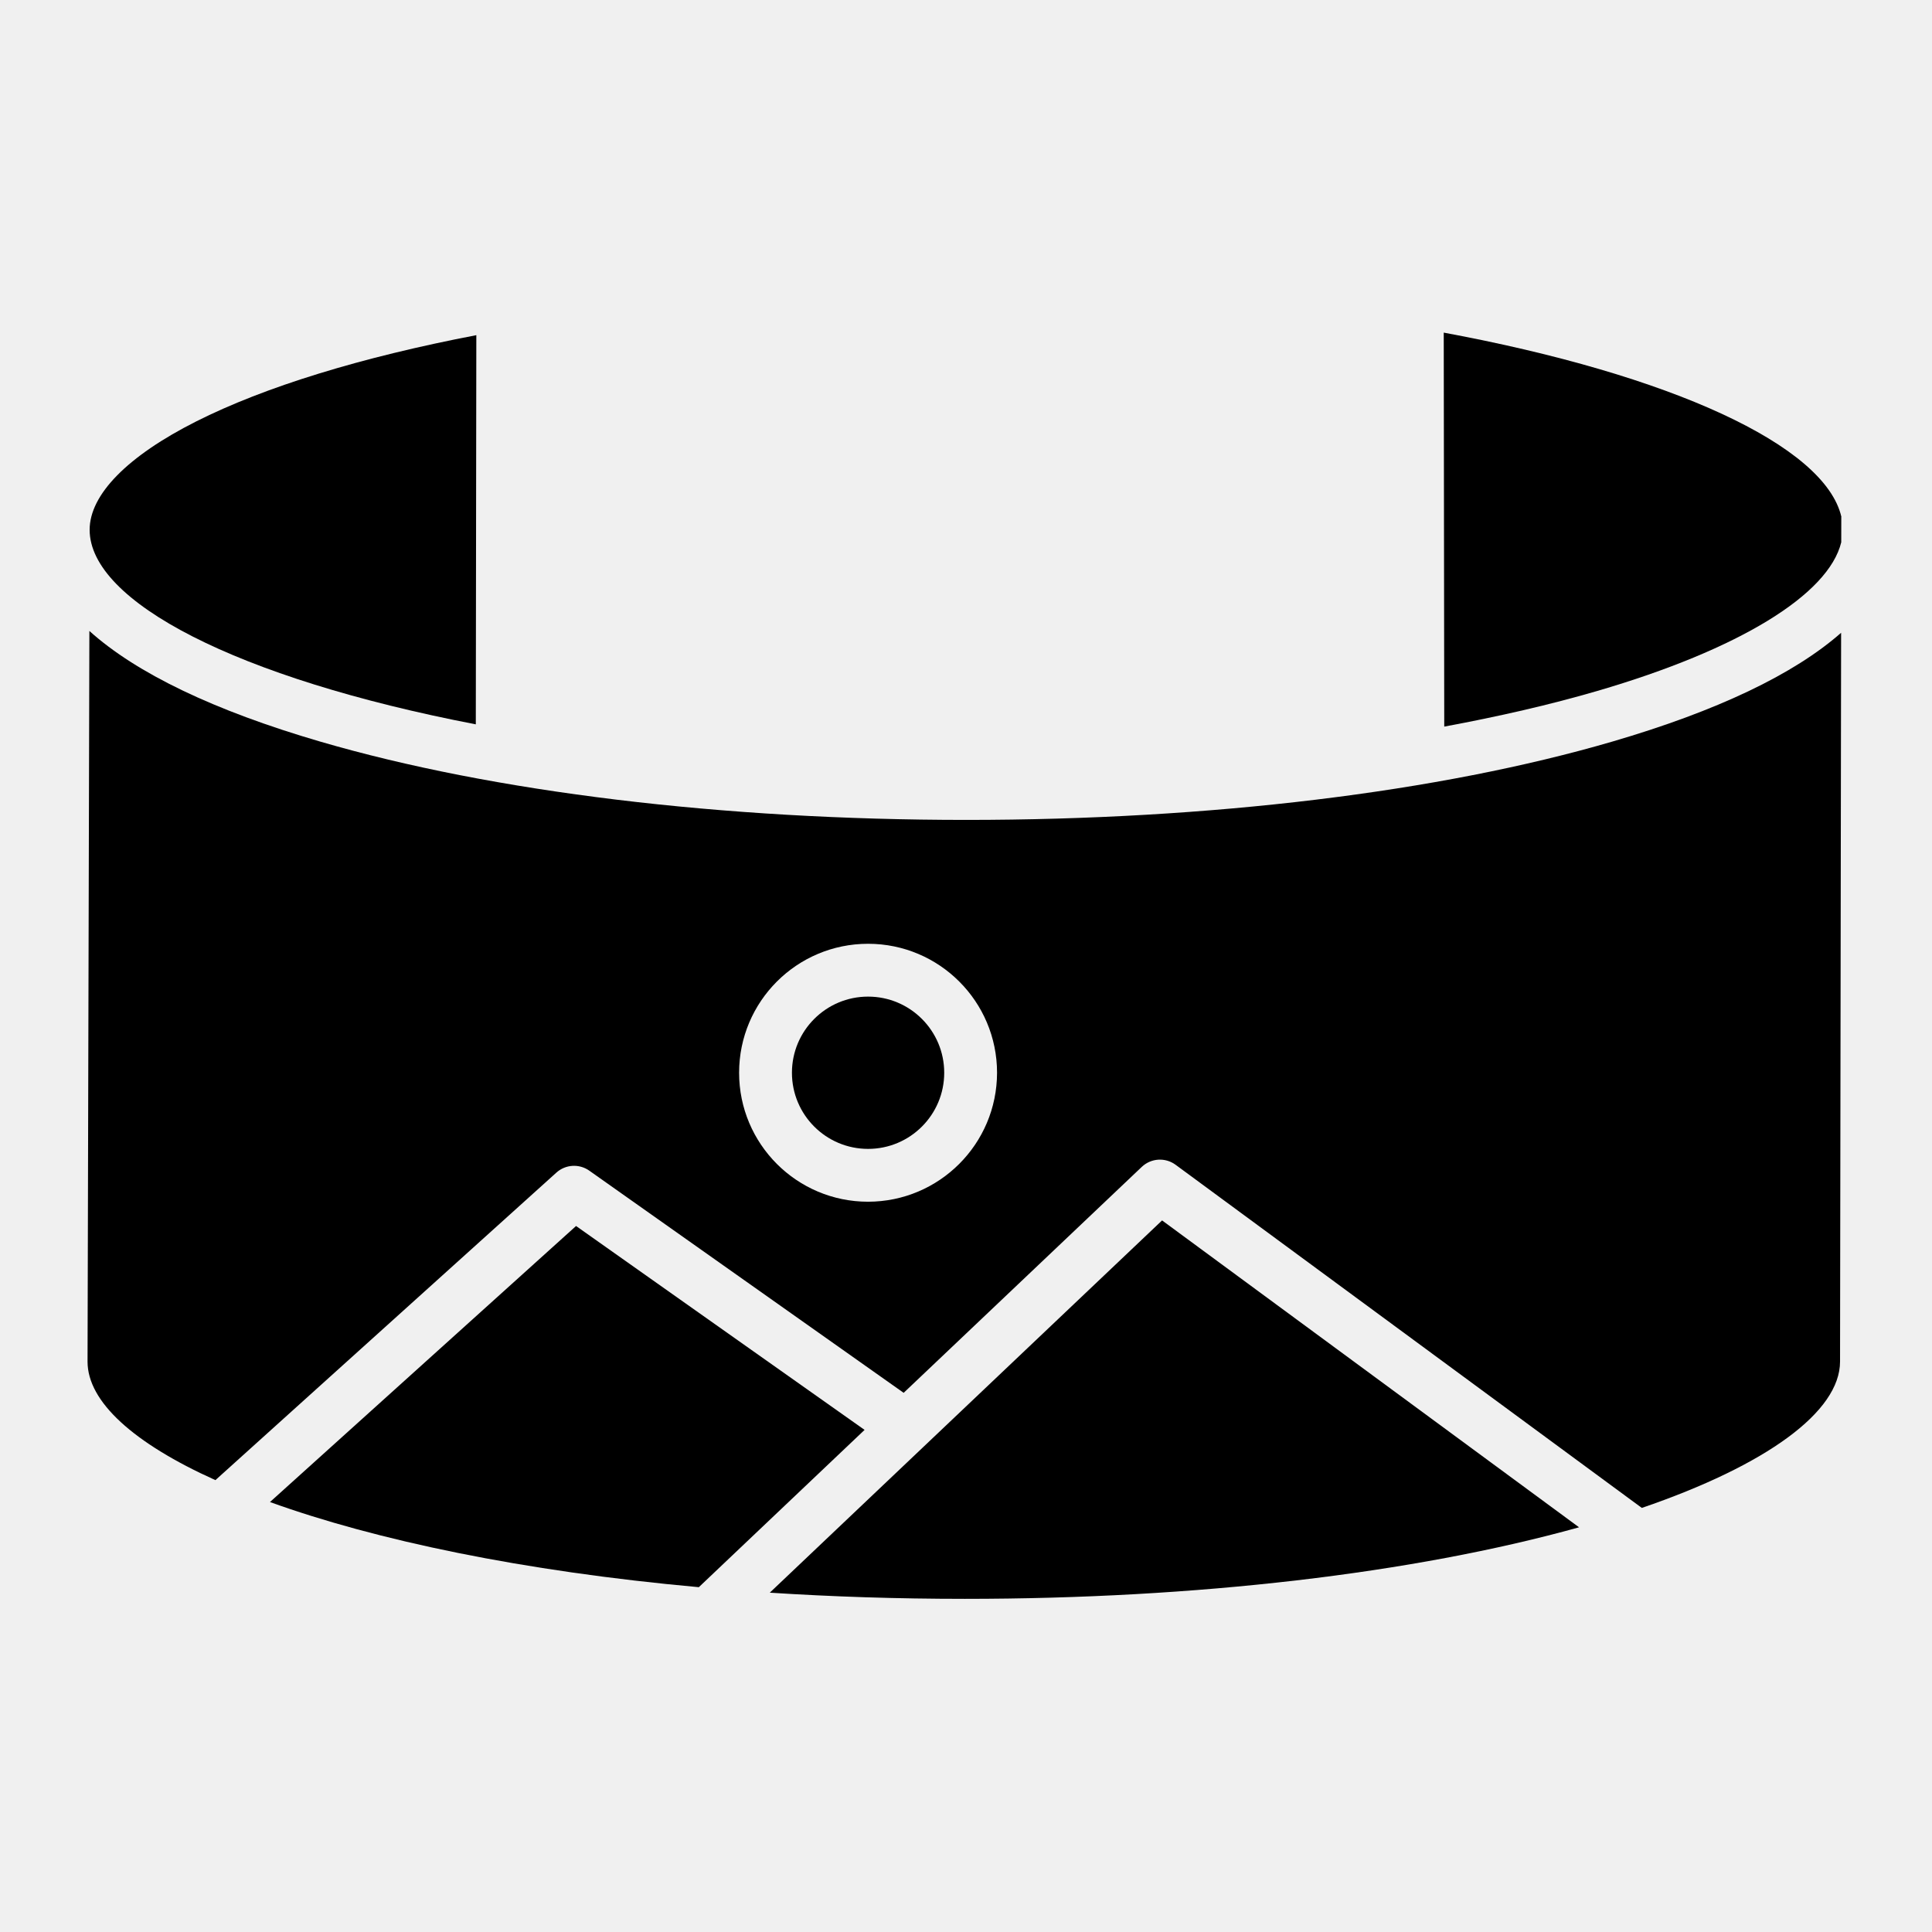
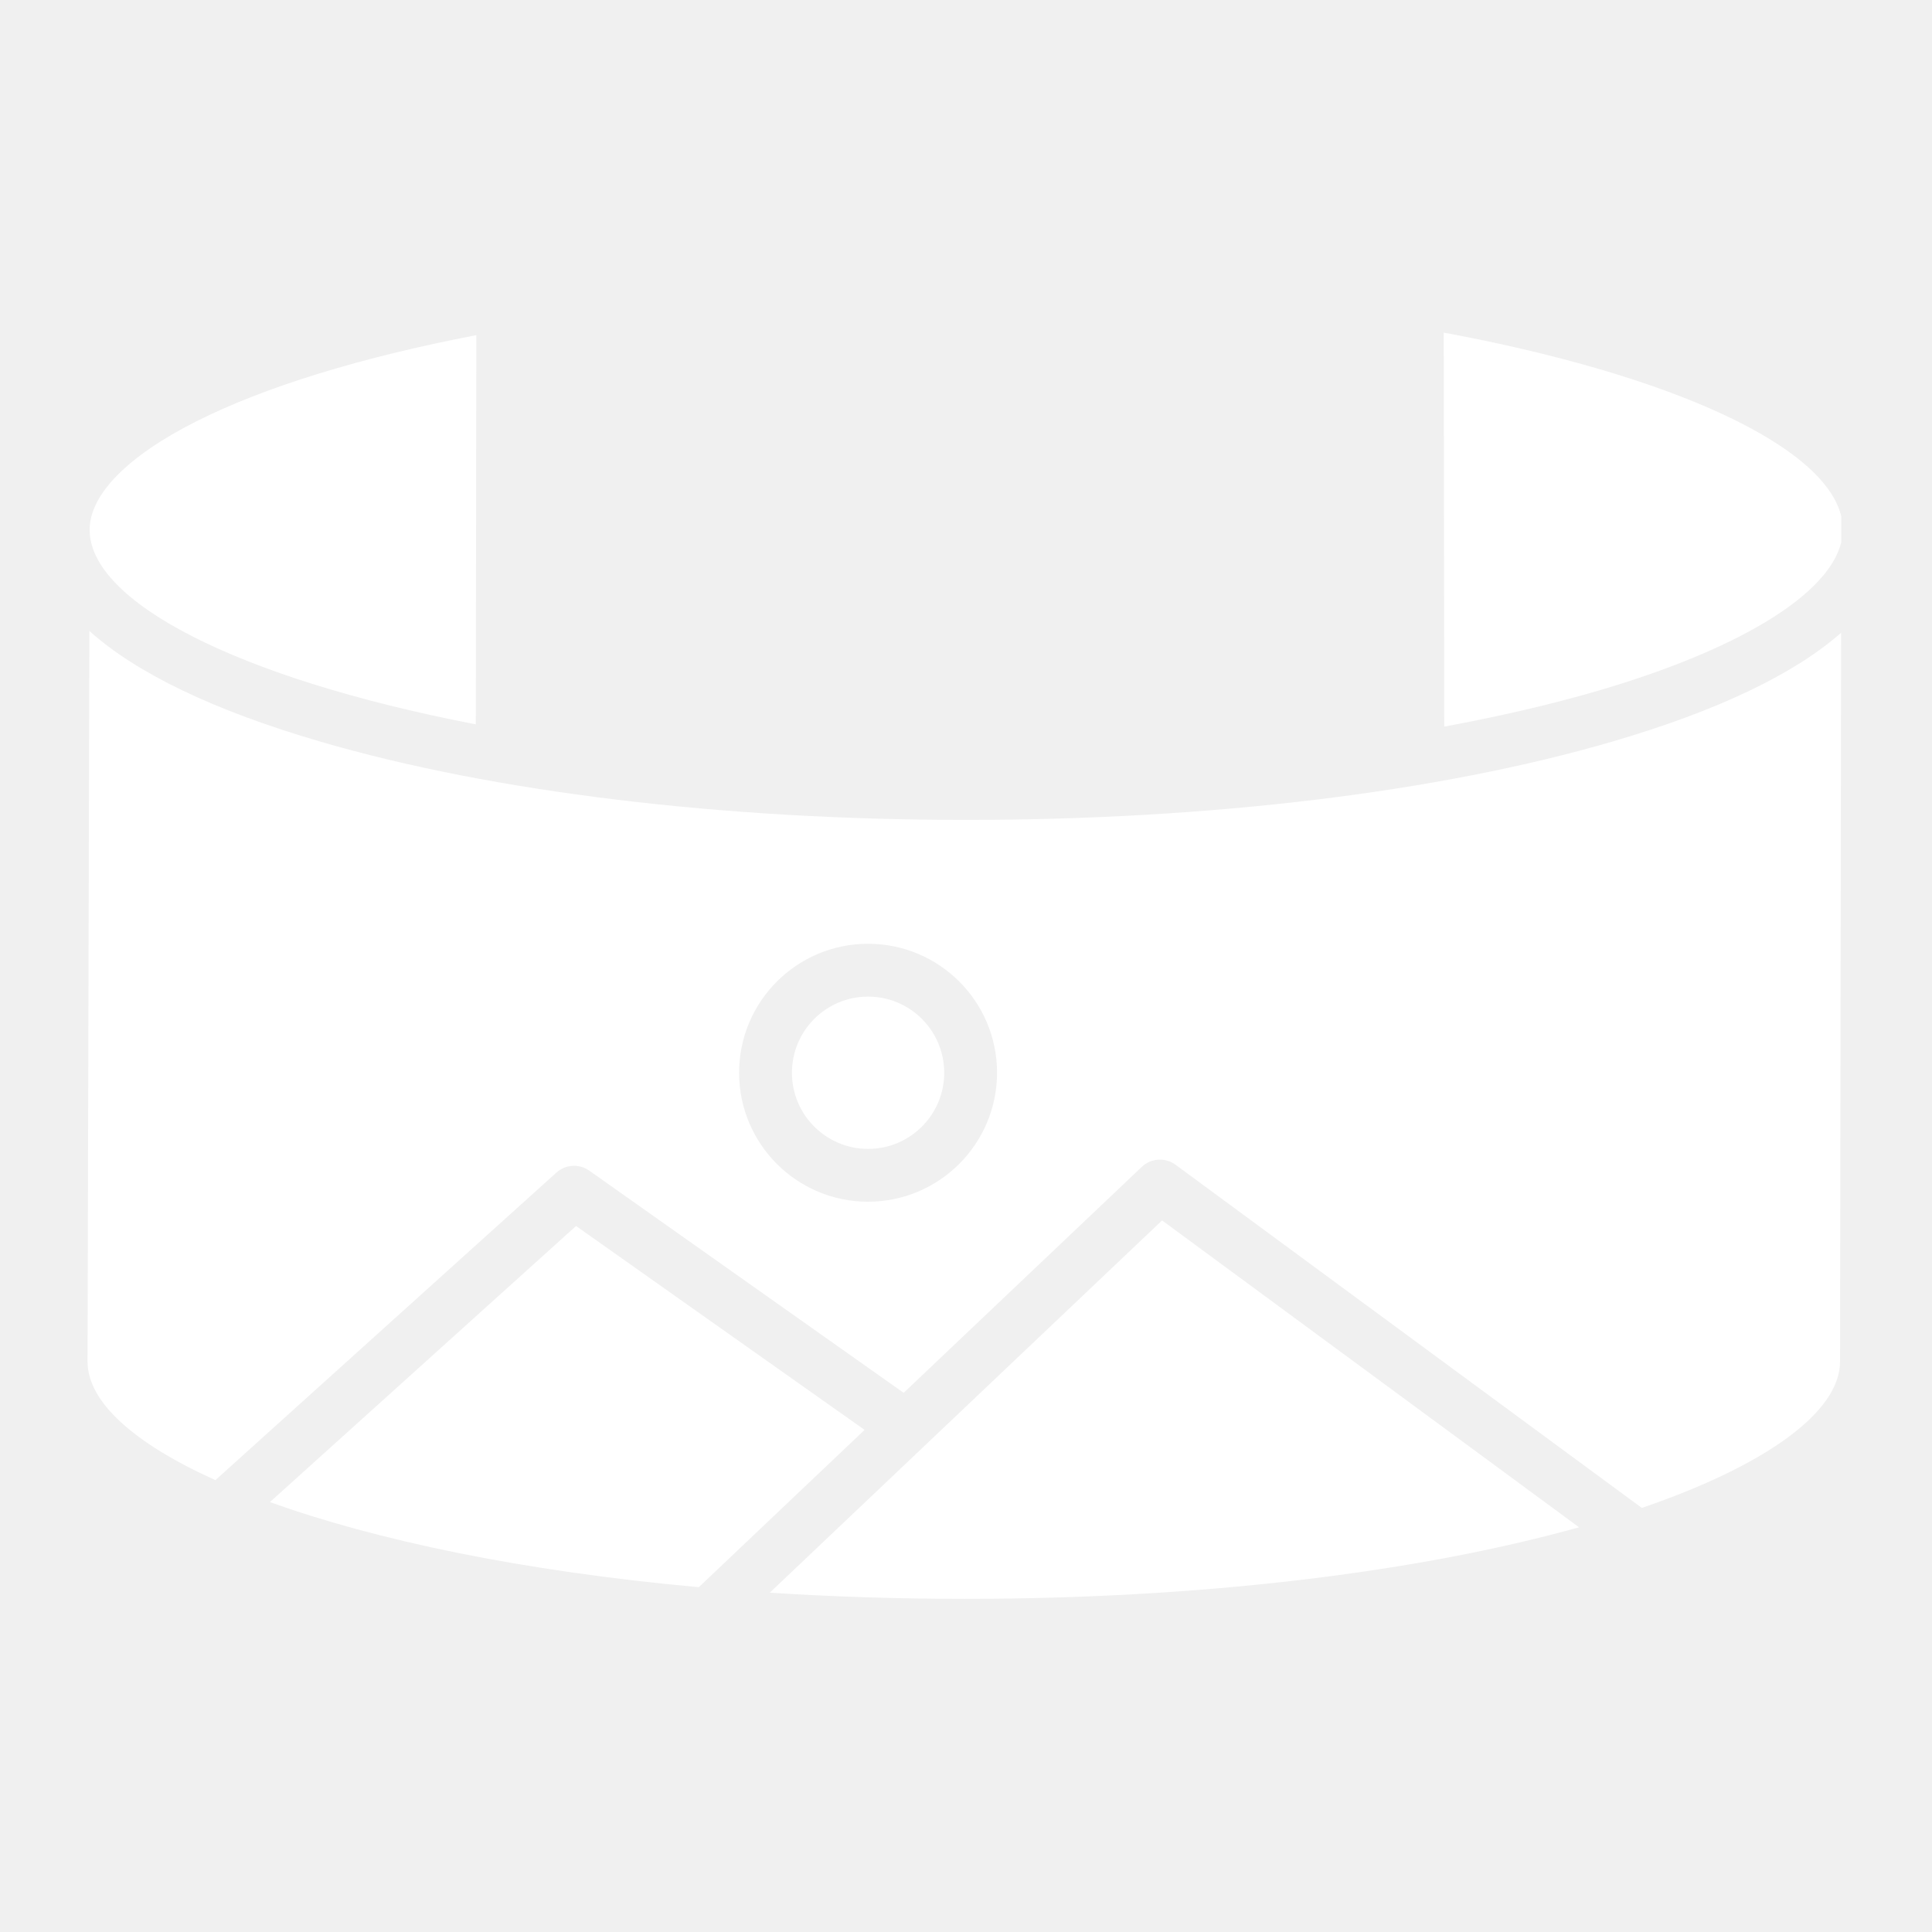
- <svg xmlns="http://www.w3.org/2000/svg" height="100px" width="100px" fill="#000000" data-name="Layer 1" viewBox="0 0 512 512" x="0px" y="0px">
+ <svg xmlns="http://www.w3.org/2000/svg" height="100px" width="100px" fill="#ffffff" data-name="Layer 1" viewBox="0 0 512 512" x="0px" y="0px">
  <path d="M418.464,404.751l-110.5-81.328-63.031,59.811-.032.031L204,422.075c16.437,1.06,33.7,1.636,51.693,1.636C316.931,423.711,374.494,416.992,418.464,404.751Z" />
  <path d="M71.545,398.056c27.985,10.1,66.925,18.333,113.649,22.565l43.929-41.685L152.661,324.9Z" />
  <path d="M382.606,88.148l.135,104.409c14.525-2.694,28.133-5.82,40.584-9.455,37.657-11,61.269-25.55,64.625-39.4l.01-6.706h.031C483.656,118,442.715,99.292,382.606,88.148Z" />
  <path d="M126.093,191.959l.139-103.138c-30.549,5.856-56.1,13.713-74.249,22.865-18.2,9.178-28.228,19.378-28.228,28.72C23.755,159.365,62.52,179.7,126.093,191.959Z" />
  <circle cx="230.049" cy="284.29" r="20.178" />
  <path d="M256.068,217.285c-64.569,0-125.362-7.368-171.182-20.747-28.222-8.241-48.787-18.152-61.2-29.33L23.2,360.849c0,10.583,12.113,21.6,33.886,31.4l90.357-81.493a7,7,0,0,1,8.728-.518l83.309,58.876,63.1-59.875a7,7,0,0,1,8.968-.56L435.1,399.613c33.135-11.347,52.531-25.508,52.531-38.781l.283-193.139c-12.465,10.981-32.852,20.723-60.666,28.845C381.429,209.917,320.636,217.285,256.068,217.285ZM230.049,318.469a34.179,34.179,0,1,1,34.179-34.179A34.217,34.217,0,0,1,230.049,318.469Z" />
</svg>
